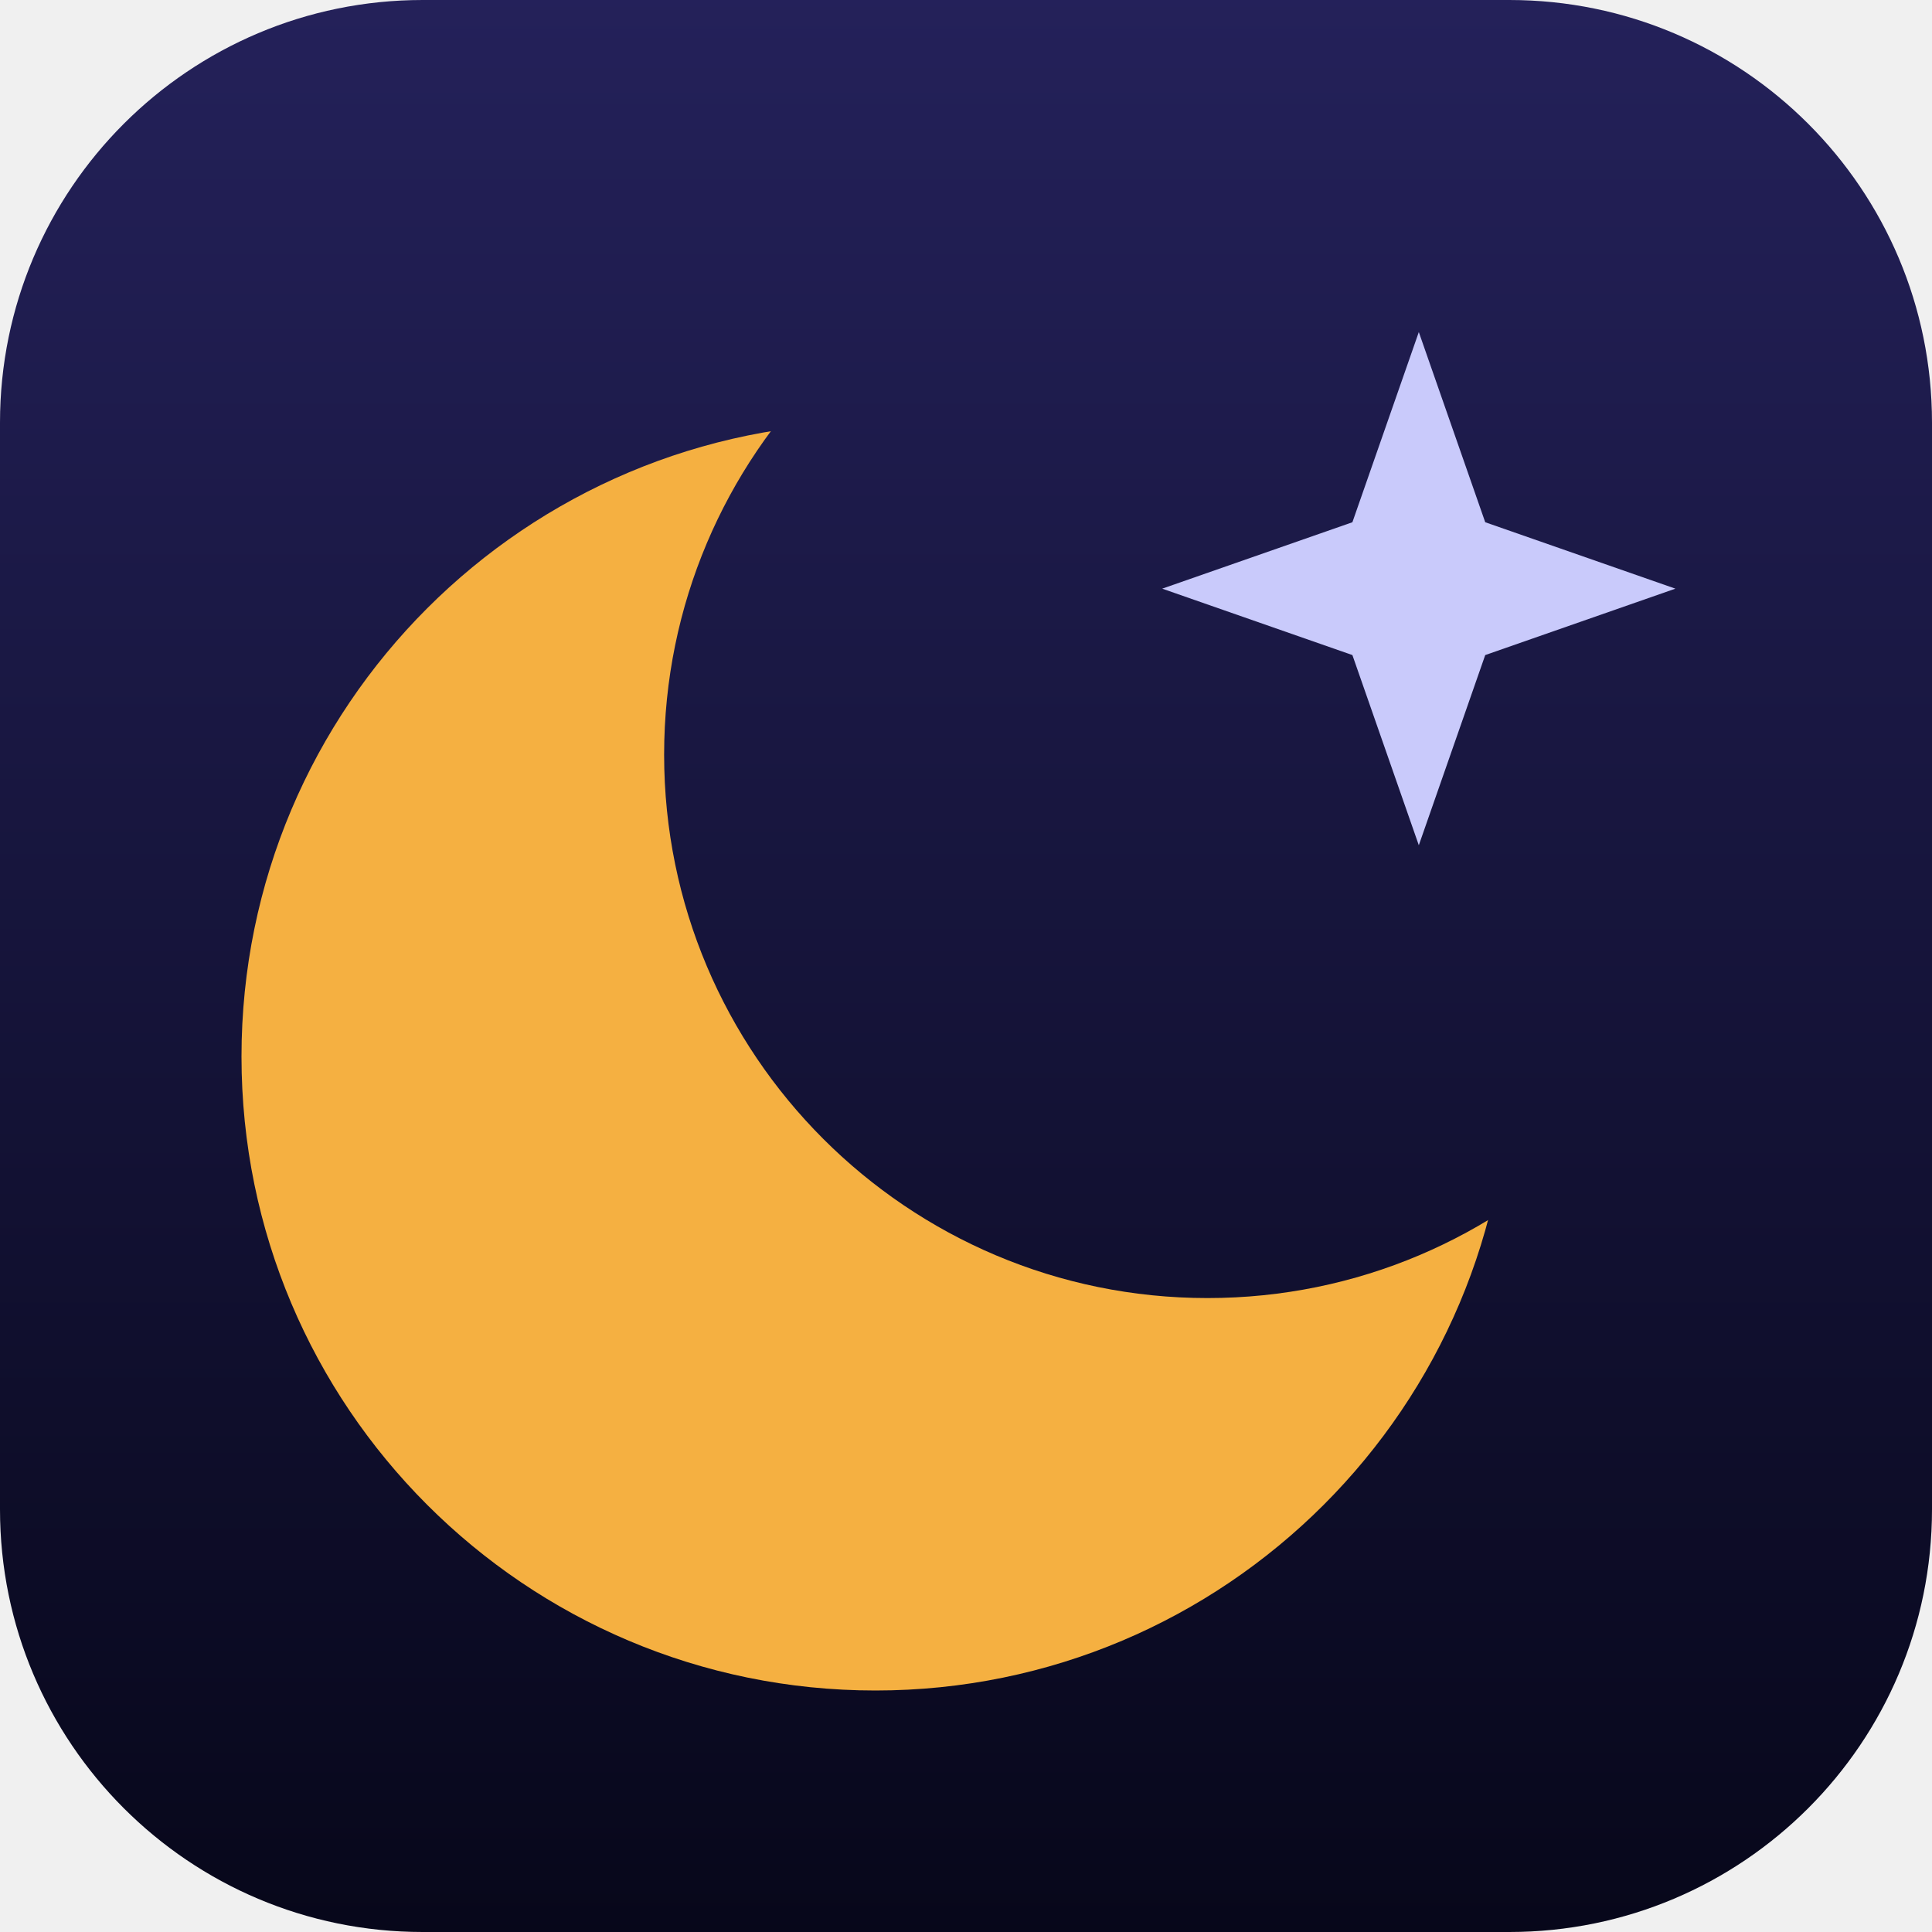
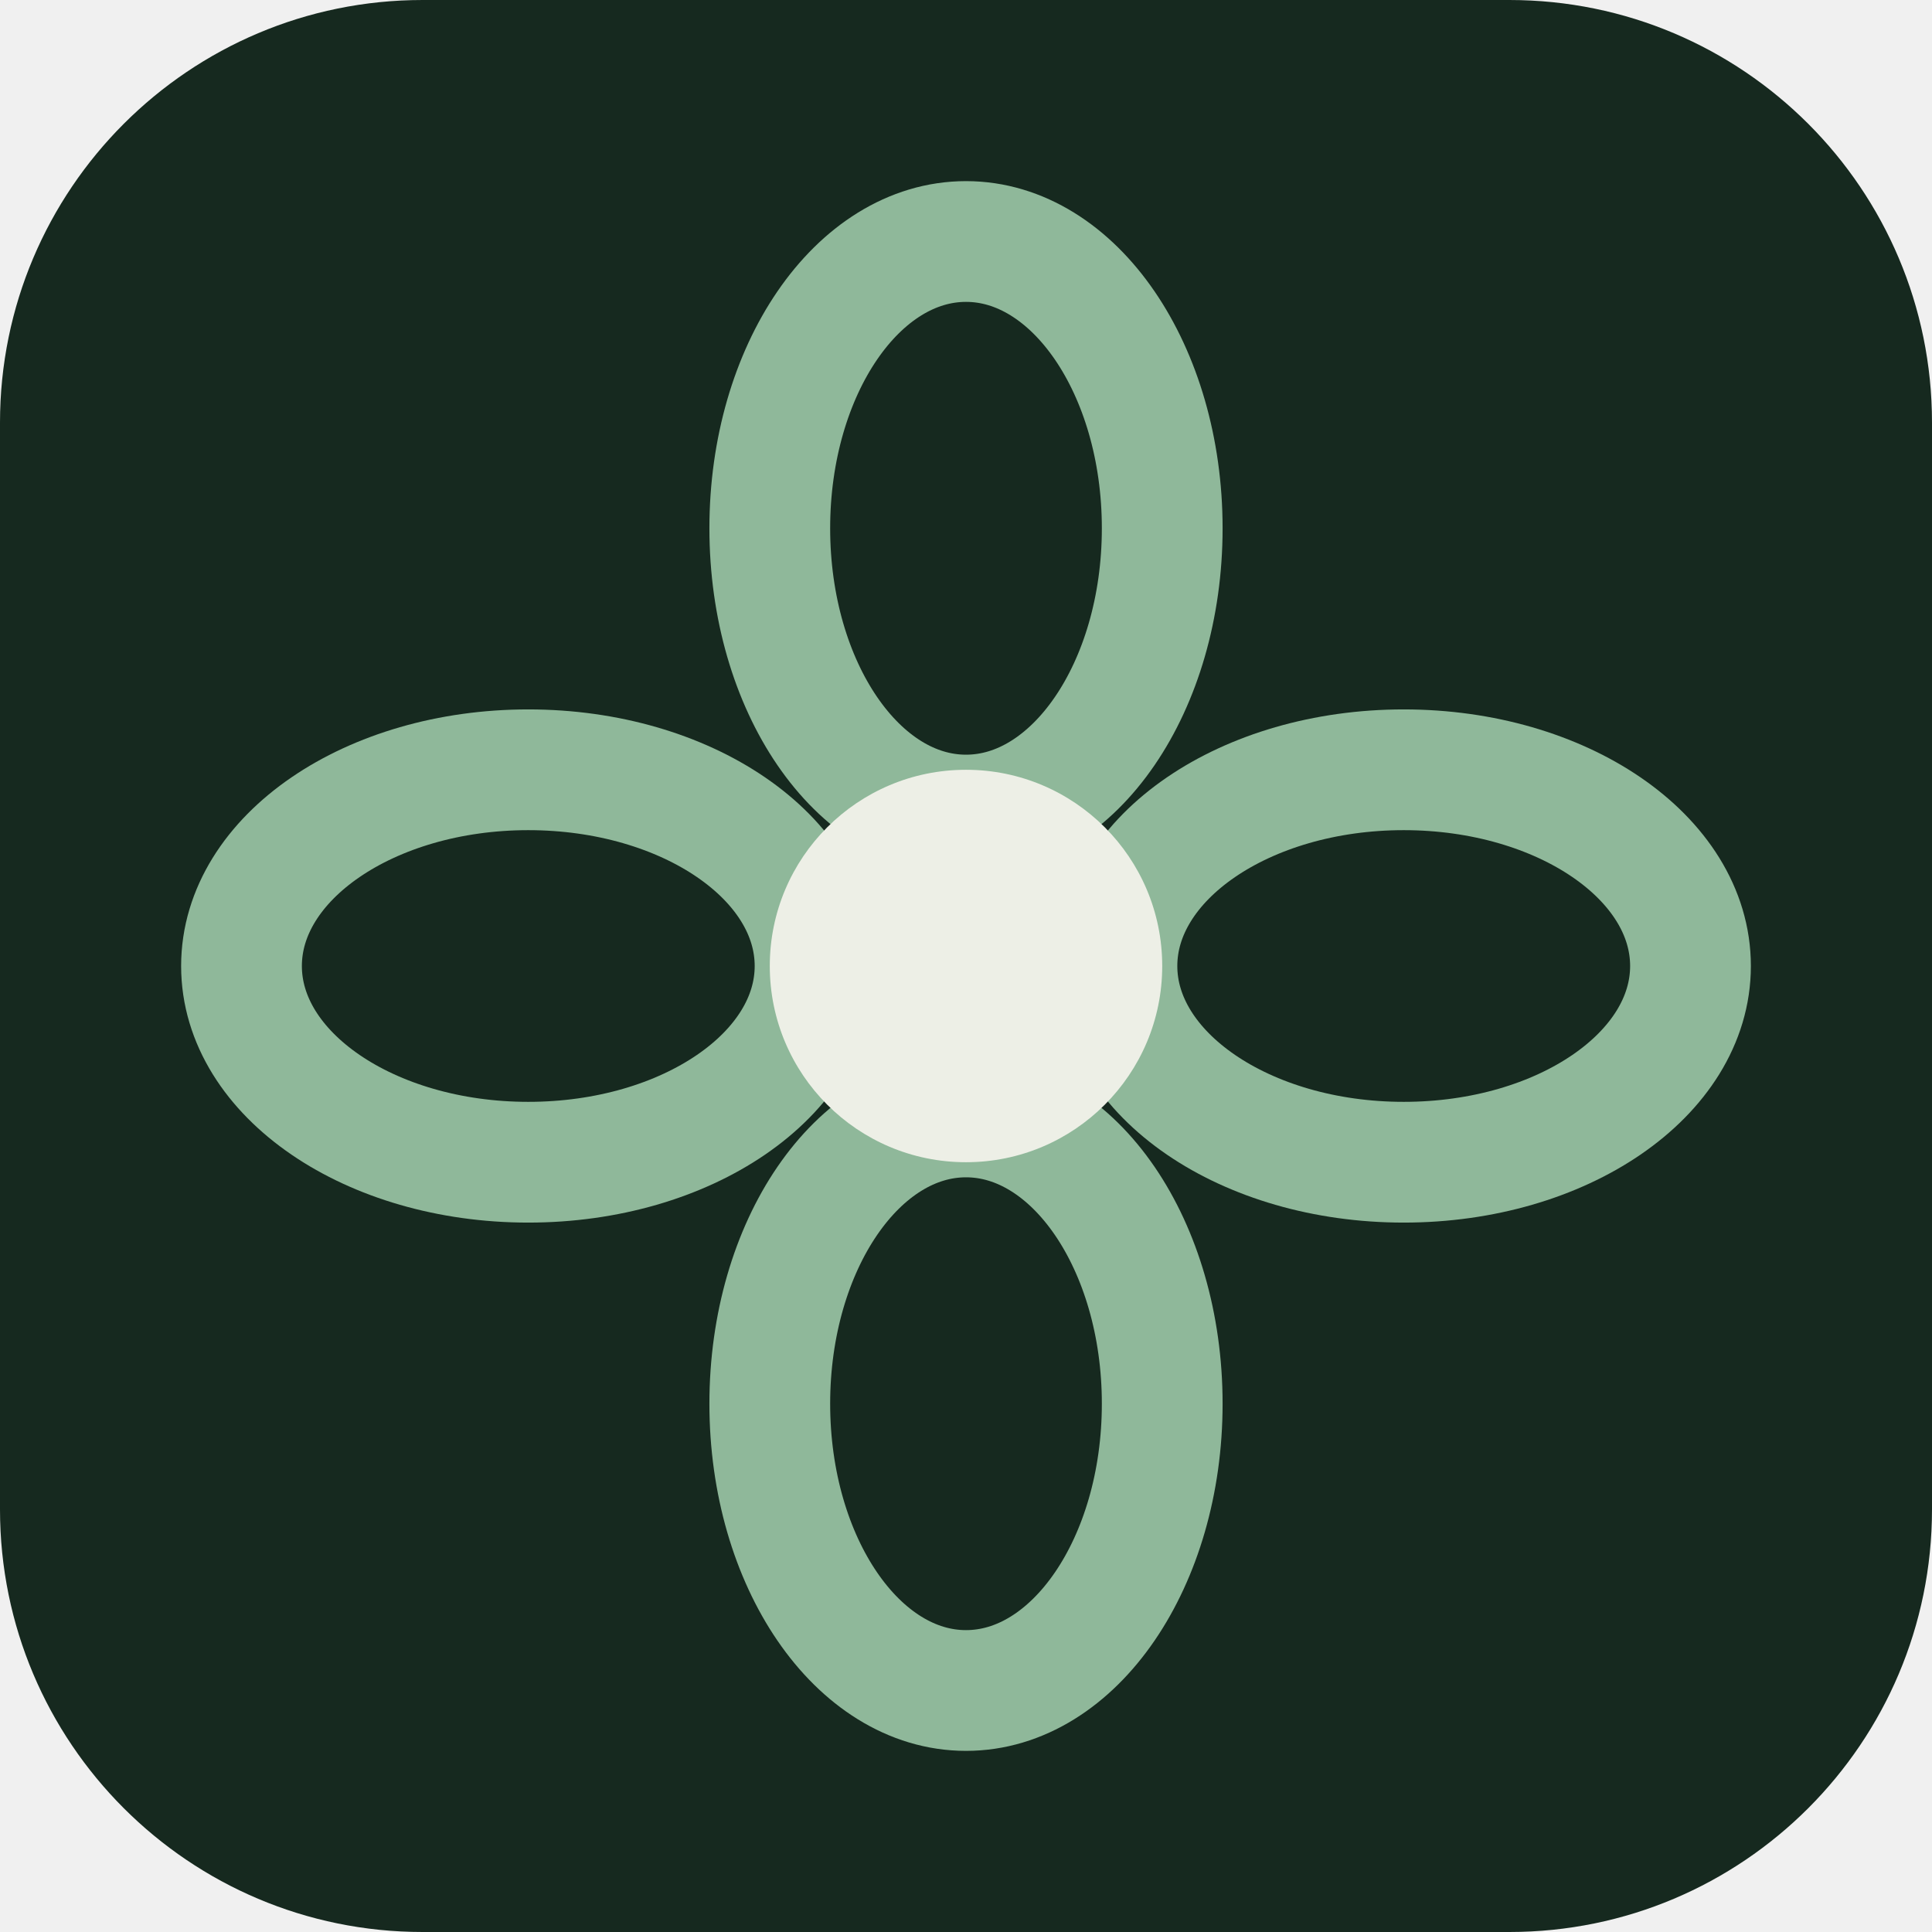
<svg xmlns="http://www.w3.org/2000/svg" viewBox="0 0 64 64">
-   <defs>
-     <linearGradient id="bg" x1="0" y1="0" x2="0" y2="1">
-       <stop offset="0" stop-color="#24215A" />
-       <stop offset="1" stop-color="#07071A" />
-     </linearGradient>
-     <mask id="c">
-       <rect width="64" height="64" fill="#000" />
-       <circle cx="29" cy="35" r="21" fill="#fff" />
-       <circle cx="40" cy="25" r="18" fill="#000" />
-     </mask>
-   </defs>
-   <rect width="64" height="64" rx="14" fill="url(#bg)" />
-   <rect width="64" height="64" fill="#F5B041" mask="url(#c)" />
-   <path d="M47 11 l2.2 6.3 6.3 2.2 -6.3 2.2 -2.2 6.3 -2.2 -6.3 -6.3 -2.2 6.3 -2.2z" fill="#C9CAFB" />
+   <rect width="64" height="64" rx="14" fill="#16291F" />
+   <g transform="translate(32 32)">
+     <g fill="none" stroke="#8FB89A" stroke-width="4">
+       <ellipse cx="0" cy="-14.5" rx="6.5" ry="9.5" />
+       <ellipse cx="0" cy="14.5" rx="6.5" ry="9.5" />
+       <ellipse cx="-14.5" cy="0" rx="9.5" ry="6.5" />
+       <ellipse cx="14.5" cy="0" rx="9.5" ry="6.5" />
+     </g>
+     <circle r="6.5" fill="#EDEFE6" />
+   </g>
</svg>
